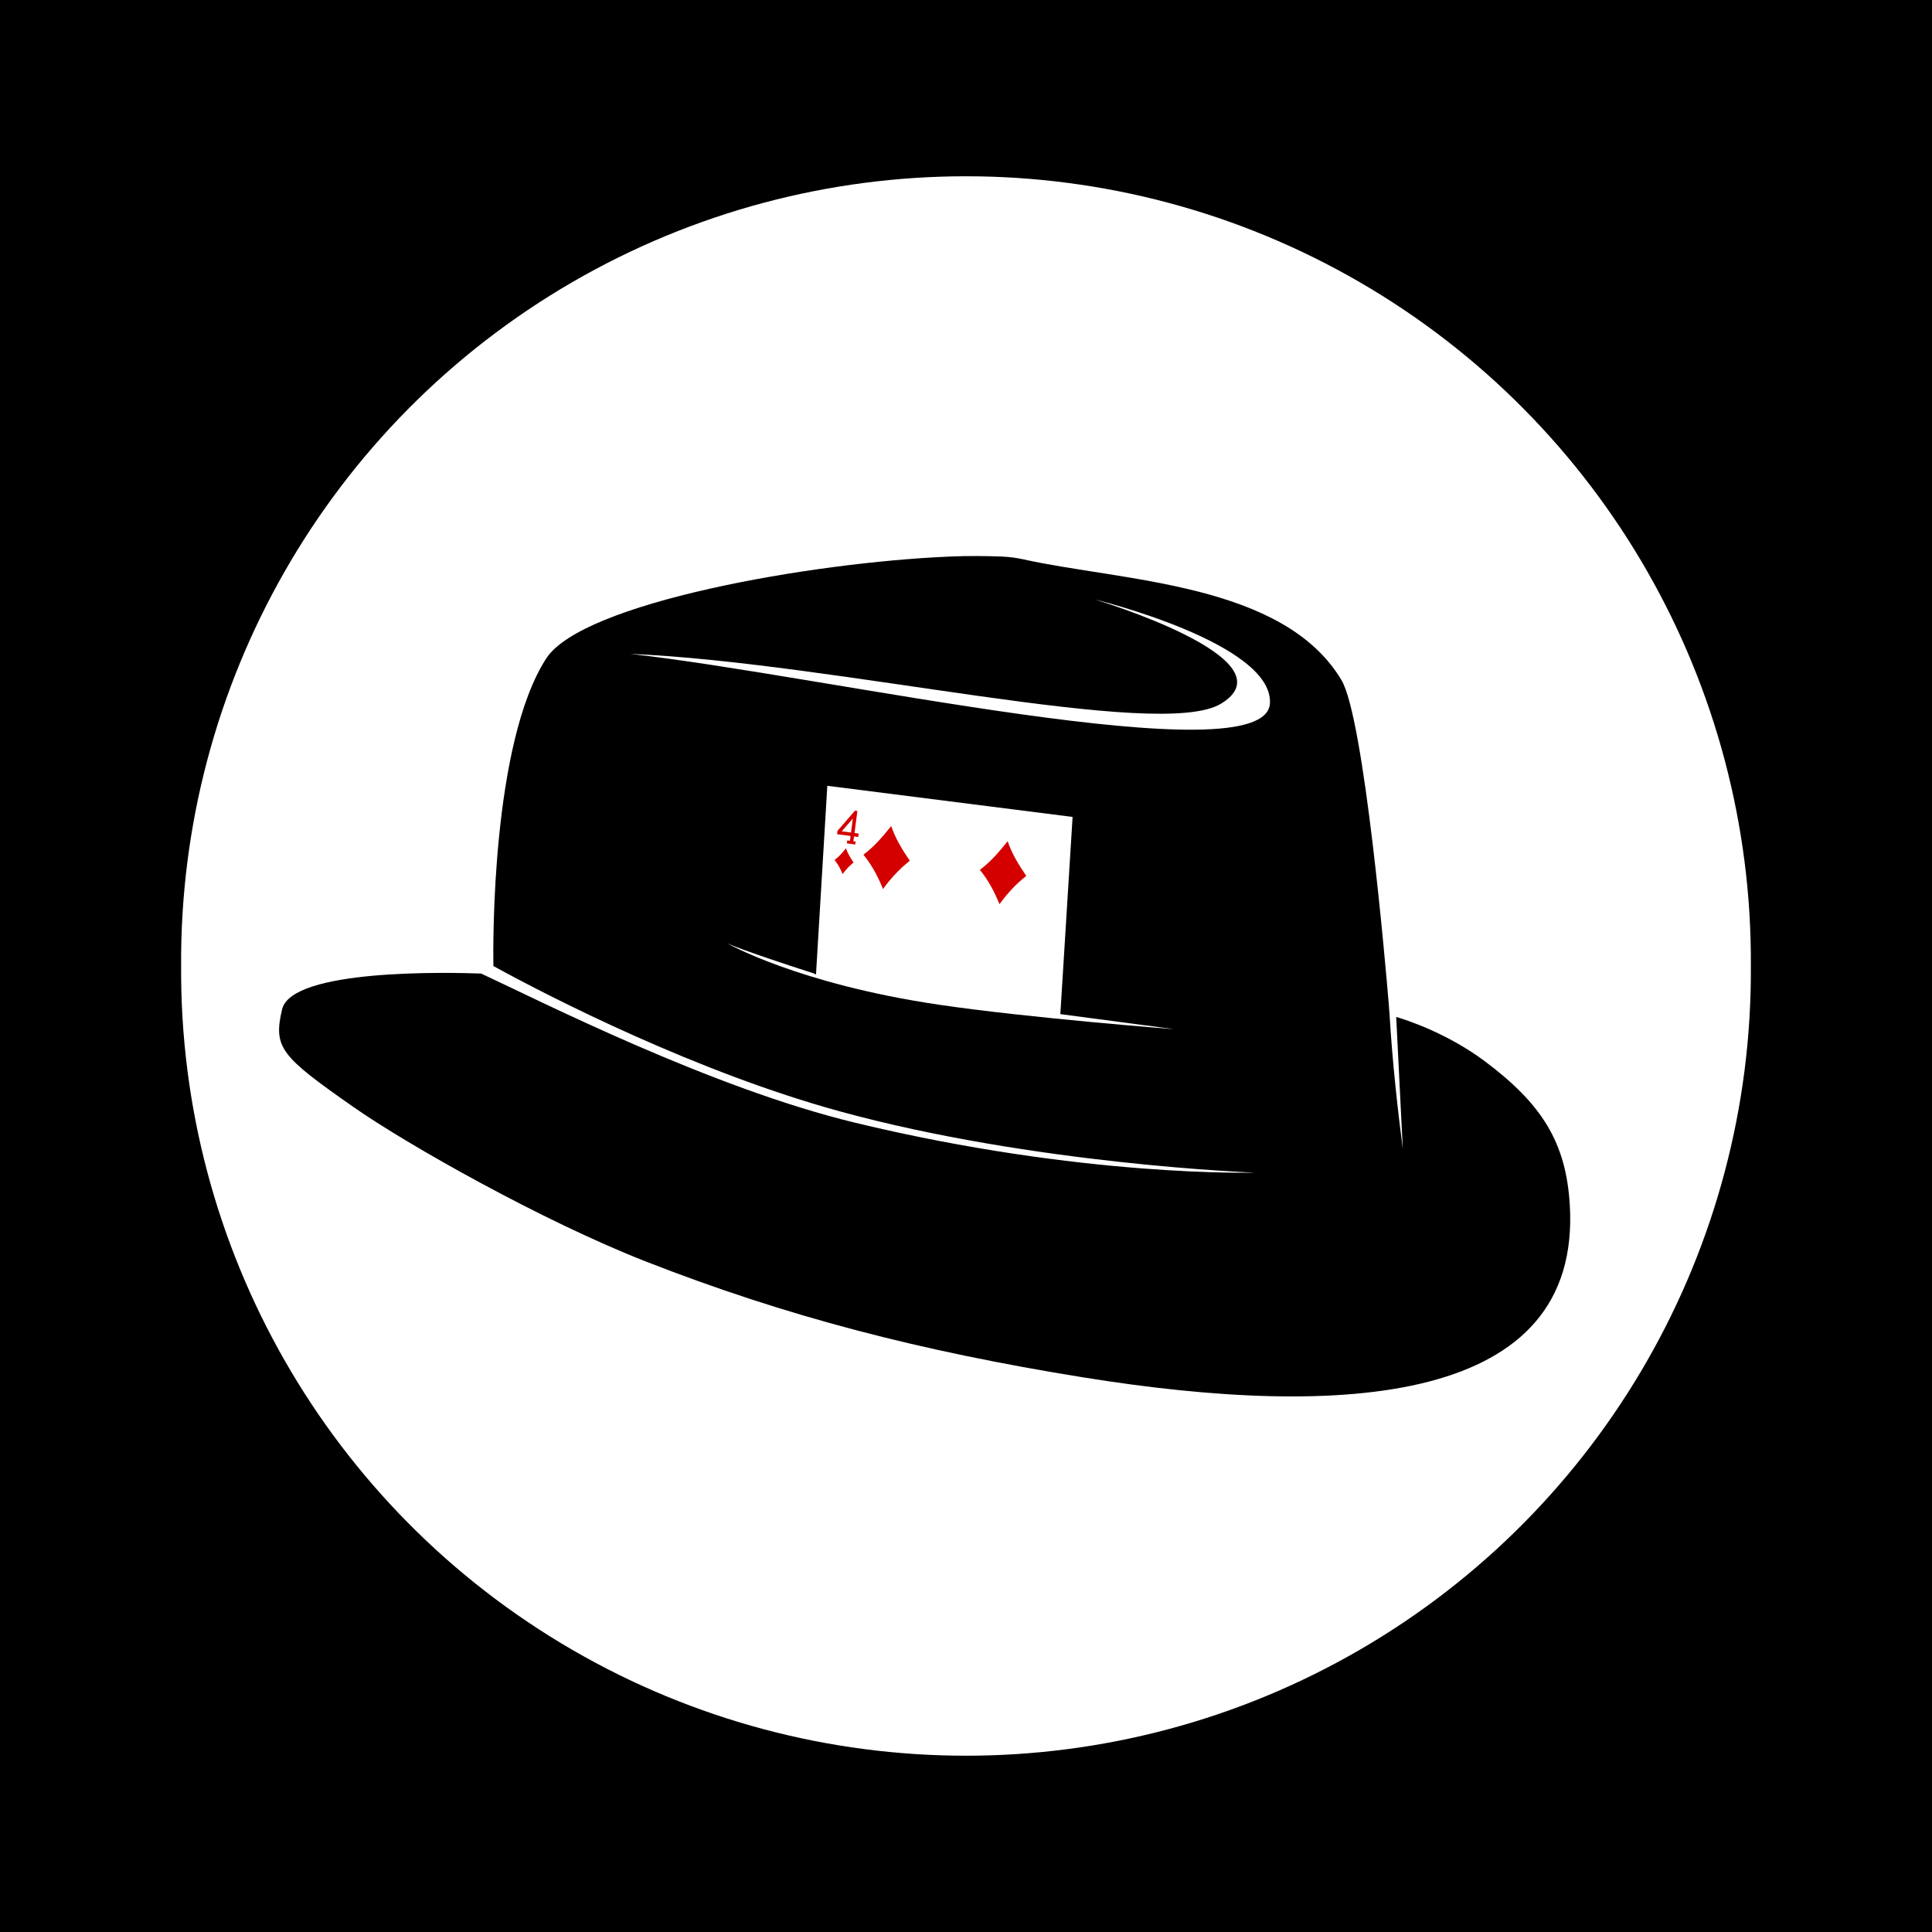
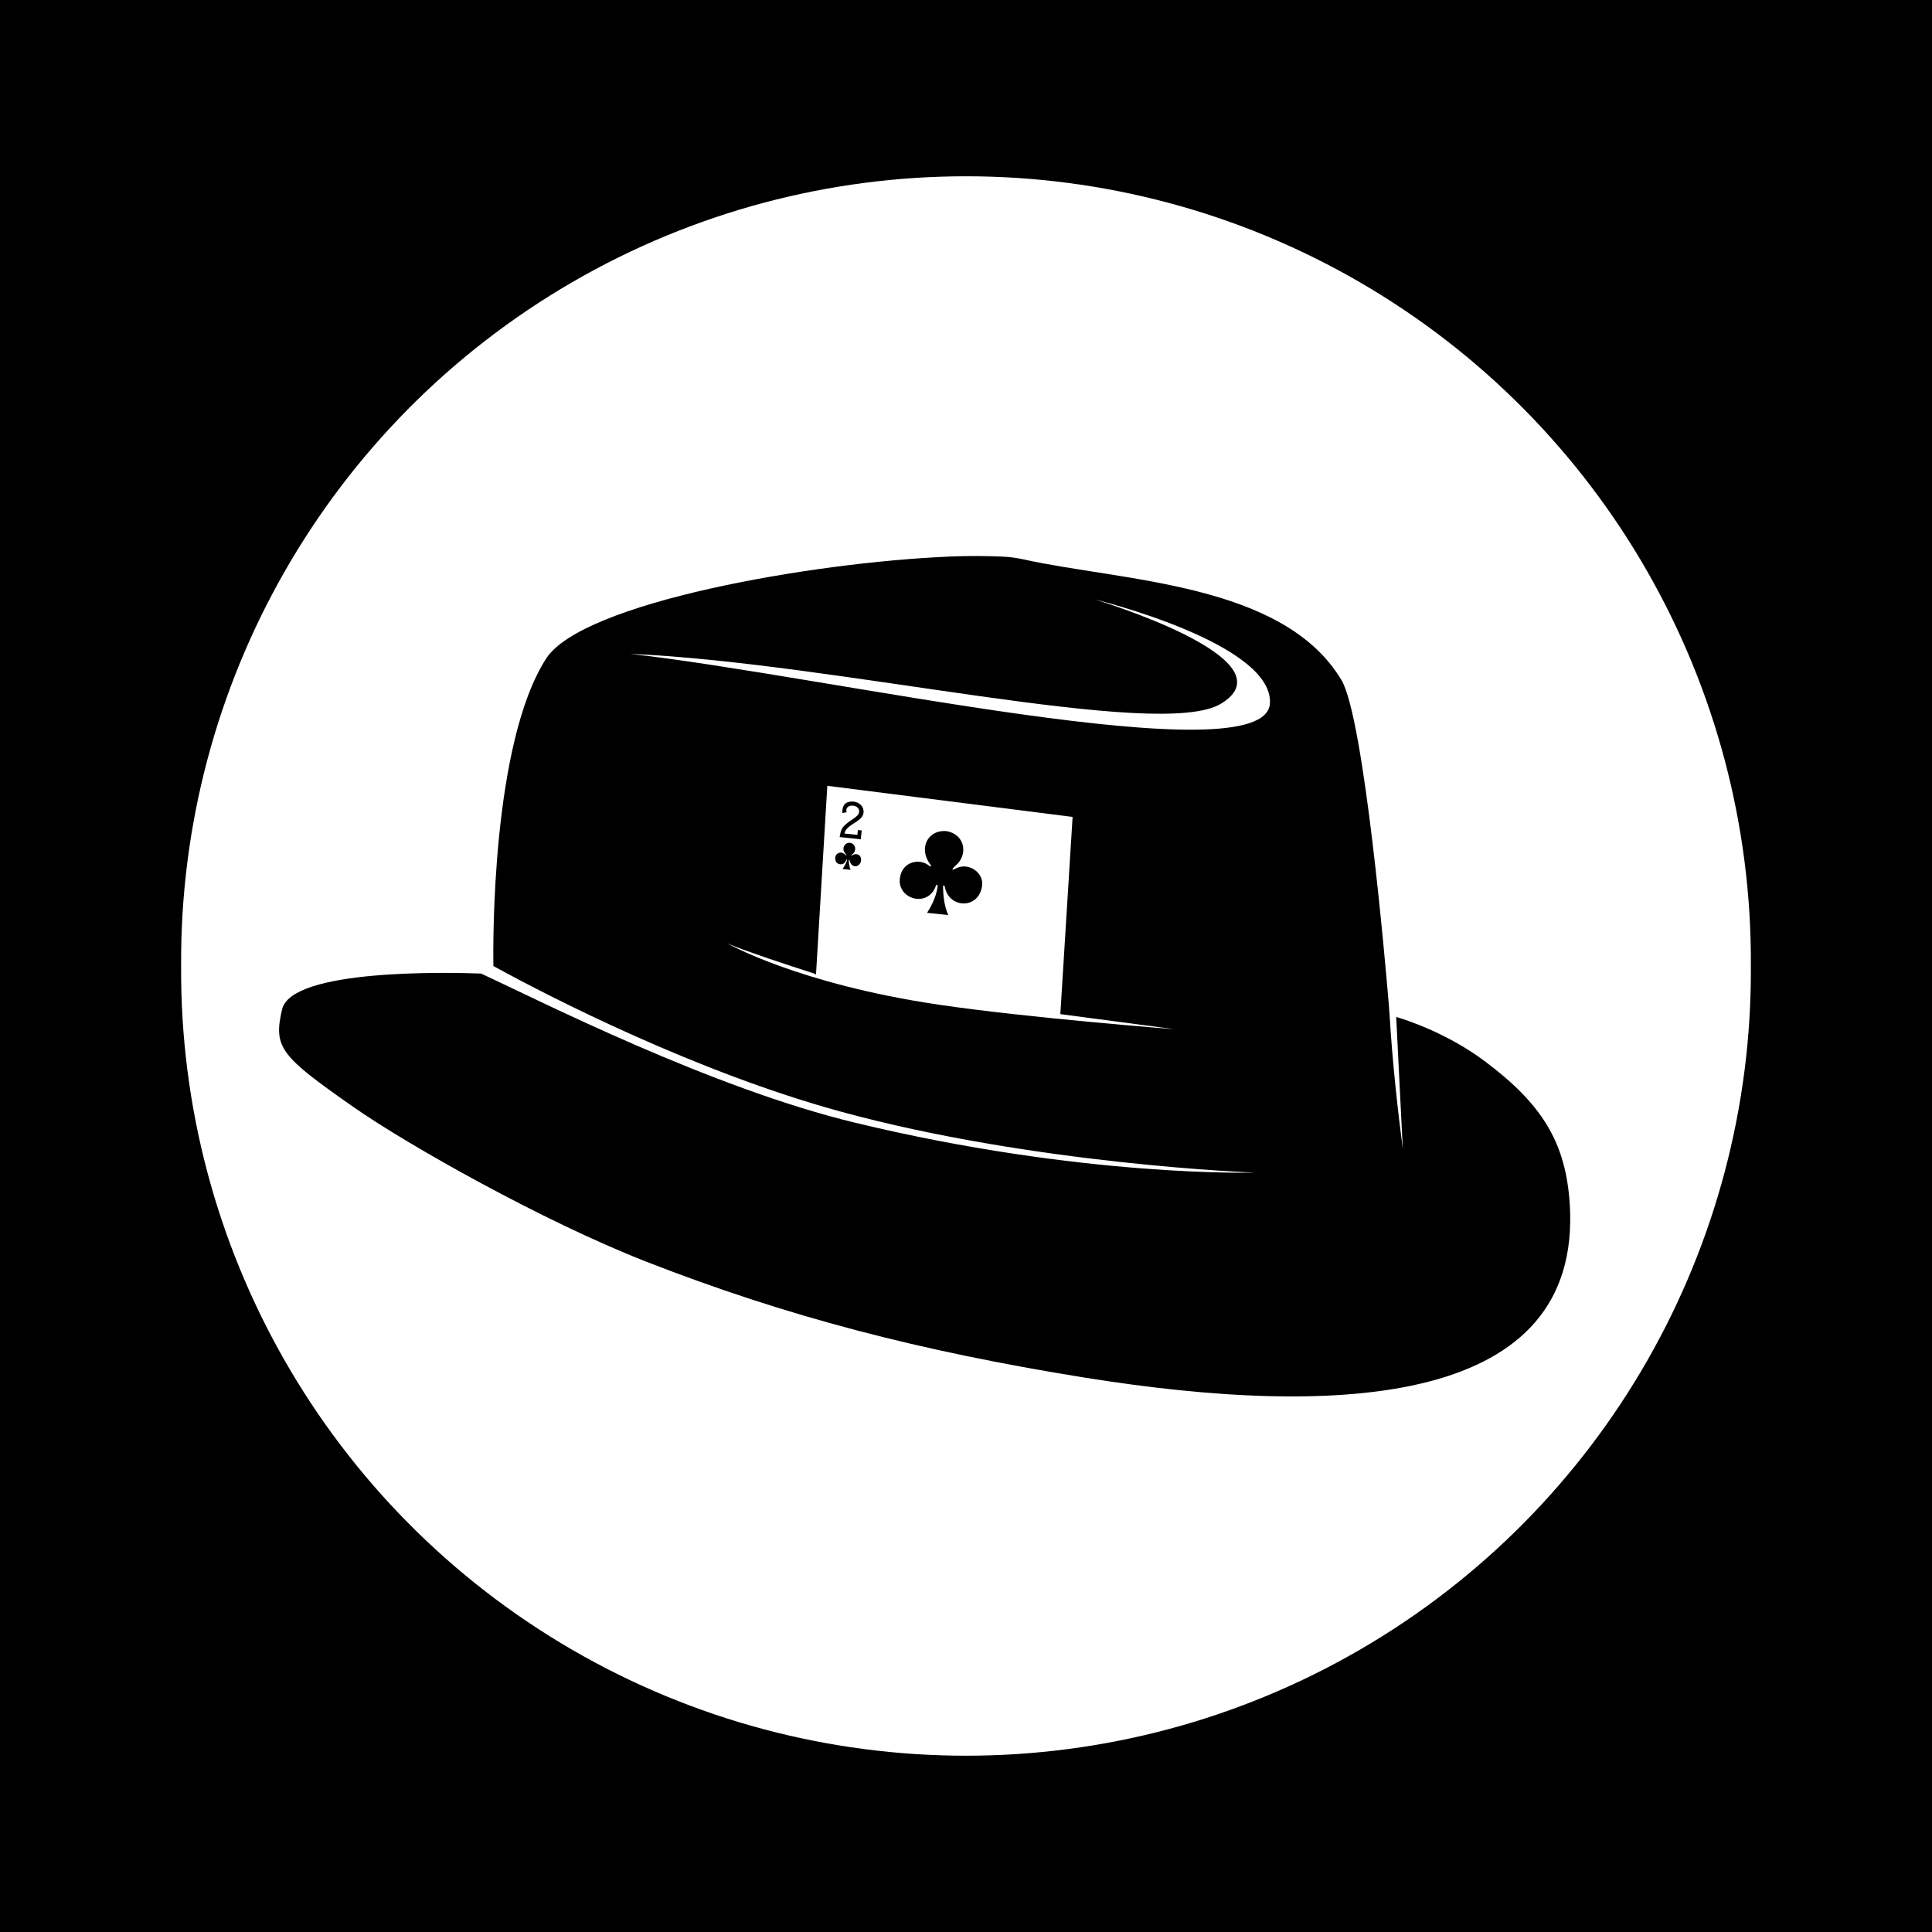
<svg xmlns="http://www.w3.org/2000/svg" width="64px" height="64px" id="svg2985" version="1.1">
  <defs id="defs2987" />
  <g id="layer3" style="display:none">
    <rect style="fill:#774411;fill-opacity:0.941;stroke:none" id="rect3032" width="64" height="64" x="0" y="0" />
  </g>
  <g id="g3807" style="display:none">
    <rect y="0" x="0" height="64" width="64" id="rect3809" style="fill:#3b5998;fill-opacity:1;stroke:none" />
  </g>
  <g style="display:none" id="g3008">
    <rect y="0" x="0" height="64" width="64" id="rect3010" style="fill:#d91f1f;fill-opacity:1;stroke:none" />
  </g>
  <g id="g2997" style="display:inline">
    <rect style="fill:#000000;fill-opacity:1;stroke:none" id="rect2999" width="64" height="64" x="0" y="0" />
  </g>
  <g id="layer1">
    <path style="fill:#ffffff;fill-opacity:1;stroke:none" id="path2993" d="m 44.545,23.818 a 26.364,26.364 0 1 1 -52.727,0 26.364,26.364 0 1 1 52.727,0 z" transform="matrix(0.9862069,0,0,0.9862069,14.06897,8.510344)" />
  </g>
  <g id="layer2">
    <path style="fill:#000000;stroke:none" d="m 31.438,18.438 c -4.597,0.195 -12.152,1.53 -13.344,3.375 -1.815,2.811 -1.762,9.49 -1.75,10.188 1.977,1.087 6.77,3.522 11.469,4.812 6.425,1.765 13.75,2.031 13.75,2.031 0,0 -5.702,0.169 -13.25,-1.656 -4.756,-1.15 -10.406,-4.024 -12.375,-4.938 -1.069,-0.038 -6.278,-0.166 -6.594,1.188 -0.297,1.27 -0.042,1.548 2.344,3.219 1.807,1.266 6.305,3.802 9.717,5.136 4.648,1.816 9.063,2.961 14.471,3.833 8.638,1.393 16.526,0.894 16.125,-5.719 -0.125,-2.062 -0.922,-3.336 -2.812,-4.75 -1.27,-0.95 -2.64,-1.382 -2.938,-1.469 0.105,2.107 0.219,4.375 0.219,4.375 -0.159,-1.201 -0.35,-2.922 -0.438,-4.438 0,0 -0.025,-0.326 -0.031,-0.406 -0.094,-1.131 -0.806,-9.418 -1.562,-10.688 -1.923,-3.226 -7.259,-3.273 -10.531,-4 -0.205,-0.045 -0.447,-0.083 -0.719,-0.094 -0.509,-0.02 -1.093,-0.028 -1.75,0 z" id="path2998" />
    <path style="fill:#ffffff;stroke:none" d="m 20.873,21.661 c 6.399,0.703 21.083,4.086 21.196,1.63 0.092,-1.998 -5.805,-3.434 -5.805,-3.434 0,0 6.594,1.972 4.19,3.45 -2.035,1.251 -12.791,-1.363 -19.58,-1.646 z" id="path3005" />
    <path style="fill:#ffffff;stroke:none" d="M 27.406 26.031 L 27.031 32.281 C 27.016 32.276 26.983 32.255 26.969 32.25 C 24.515 31.46 24.094 31.25 24.094 31.25 C 24.094 31.25 26.435 32.592 31.094 33.281 C 34.088 33.724 38.906 34.094 38.906 34.094 C 38.906 34.094 36.874 33.823 35.125 33.594 L 35.531 27.062 L 27.406 26.031 z " id="path3013" />
  </g>
-   <g id="layer5" style="display:inline">
+   <g id="layer5" style="display:none">
    <path id="path3656" d="m 28.601,28.313 c 0.387,-0.29 0.66,-0.626 0.921,-0.949 0.139,0.411 0.366,0.784 0.617,1.149 -0.356,0.283 -0.644,0.598 -0.887,0.937 -0.168,-0.402 -0.352,-0.77 -0.65,-1.137 z" style="fill:#d40000;fill-opacity:1" />
    <path id="path3660" d="m 32.459,28.815 c 0.387,-0.29 0.66,-0.626 0.921,-0.949 0.139,0.411 0.366,0.784 0.617,1.149 -0.356,0.283 -0.644,0.598 -0.887,0.937 -0.168,-0.402 -0.352,-0.77 -0.65,-1.137 z" style="fill:#d40000;fill-opacity:1" />
    <path id="path3740" d="m 27.646,28.489 c 0.158,-0.119 0.27,-0.256 0.377,-0.389 0.057,0.168 0.15,0.321 0.253,0.471 -0.146,0.116 -0.264,0.245 -0.363,0.384 -0.069,-0.165 -0.144,-0.315 -0.266,-0.466 z" style="fill:#d40000;fill-opacity:1" />
    <path style="fill:#d40000;fill-opacity:1;display:inline" d="m 28.053,27.937 0.013,-0.097 0.089,0.012 0.021,-0.16 -0.447,-0.058 0.015,-0.113 0.579,-0.667 0.079,0.011 -0.095,0.73 0.137,0.018 -0.015,0.113 -0.137,-0.018 -0.023,0.16 0.075,0.01 -0.013,0.097 z m 0.198,-0.822 -0.367,0.423 0.307,0.04 z" id="path7104-8" />
  </g>
+   <g id="layer6">
+     <path id="path7100-2" d="m 27.814,27.729 0.014,-0.074 c 0.042,-0.229 0.101,-0.302 0.412,-0.514 0.151,-0.103 0.203,-0.156 0.216,-0.222 0.034,-0.156 -0.103,-0.22 -0.196,-0.23 -0.12,-0.013 -0.263,0.045 -0.215,0.218 l -0.139,0.026 c -0.011,-0.158 0.031,-0.301 0.164,-0.353 0.177,-0.067 0.389,-0.012 0.485,0.132 0.064,0.097 0.068,0.222 0.019,0.314 -0.14,0.235 -0.54,0.304 -0.602,0.586 l 0.43,0.044 0.016,-0.159 0.127,0.013 -0.03,0.293 z" style="fill:#000000;fill-opacity:1;display:inline" />
+     <path style="fill:#000000;fill-opacity:1;display:inline" d="m 30.71,30.24 c 0.167,-0.263 0.296,-0.538 0.345,-0.84 0.028,-0.11 -0.04,-0.119 -0.058,-0.041 -0.272,0.729 -1.293,0.42 -1.185,-0.281 0.087,-0.568 0.667,-0.634 0.944,-0.417 0.11,0.081 0.107,0.039 0.051,-0.039 -0.39,-0.535 -0.059,-1.14 0.536,-1.091 0.639,0.103 0.737,0.797 0.302,1.154 -0.054,0.043 -0.178,0.185 -0.004,0.095 0.427,-0.242 0.948,0.118 0.893,0.553 -0.103,0.802 -1.089,0.762 -1.23,0.069 -0.013,-0.077 -0.067,-0.12 -0.064,0.008 0.006,0.232 0.031,0.583 0.172,0.901 z" id="path3259" />
+     <path style="fill:#000000;fill-opacity:1;display:inline" d="m 27.913,28.787 c 0.053,-0.086 0.105,-0.166 0.138,-0.263 0.025,-0.092 -0.01,-0.06 -0.035,-9.89e-4 -0.035,0.082 -0.113,0.114 -0.182,0.107 -0.125,-0.011 -0.177,-0.115 -0.163,-0.22 -0.002,-0.112 0.118,-0.179 0.202,-0.165 0.063,0.011 0.115,0.051 0.146,0.081 0.021,0.014 0.044,0.021 0.014,-0.012 -0.055,-0.074 -0.103,-0.121 -0.091,-0.223 0.011,-0.095 0.103,-0.187 0.21,-0.172 0.135,0.018 0.186,0.127 0.176,0.223 -0.007,0.07 -0.049,0.131 -0.107,0.165 -0.038,0.025 -0.03,0.047 0.012,0.024 0.042,-0.029 0.089,-0.039 0.136,-0.035 0.129,0.011 0.169,0.128 0.151,0.231 -0.017,0.096 -0.11,0.188 -0.218,0.166 -0.096,-0.021 -0.139,-0.108 -0.16,-0.195 -0.007,-0.027 -0.022,-0.035 -0.025,0.003 0.003,0.189 0.061,0.313 0.062,0.313 z" id="path3454" />
+   </g>
</svg>
